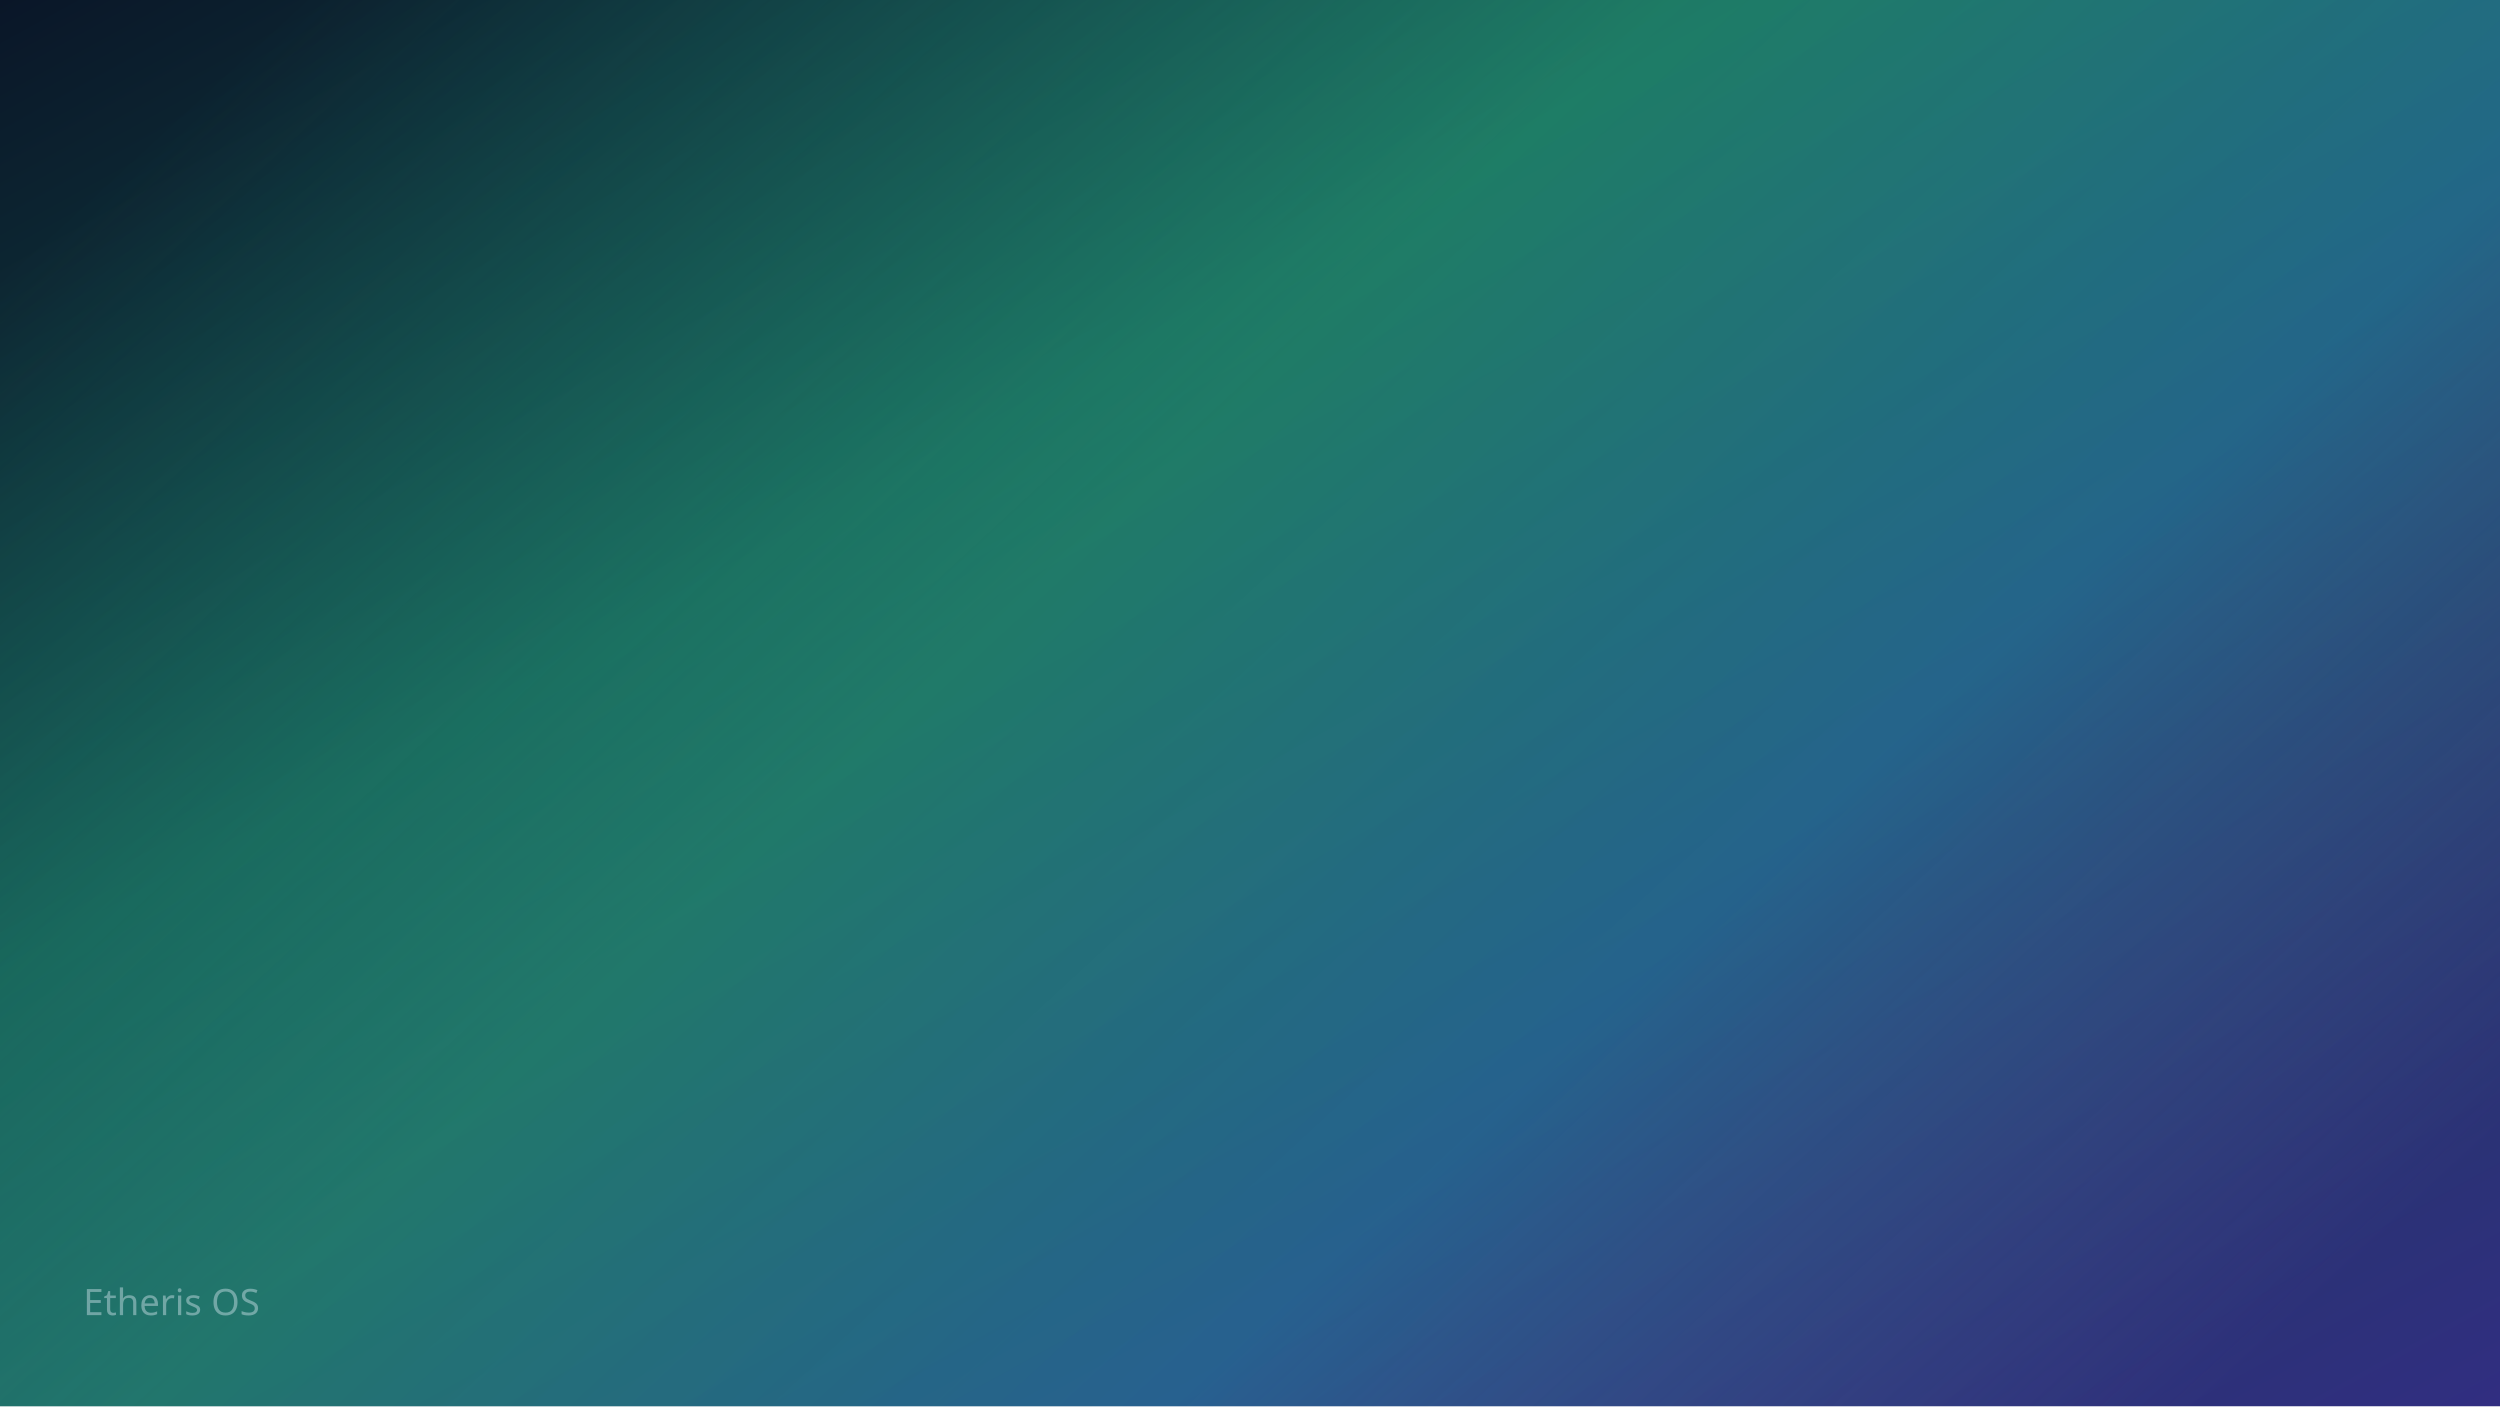
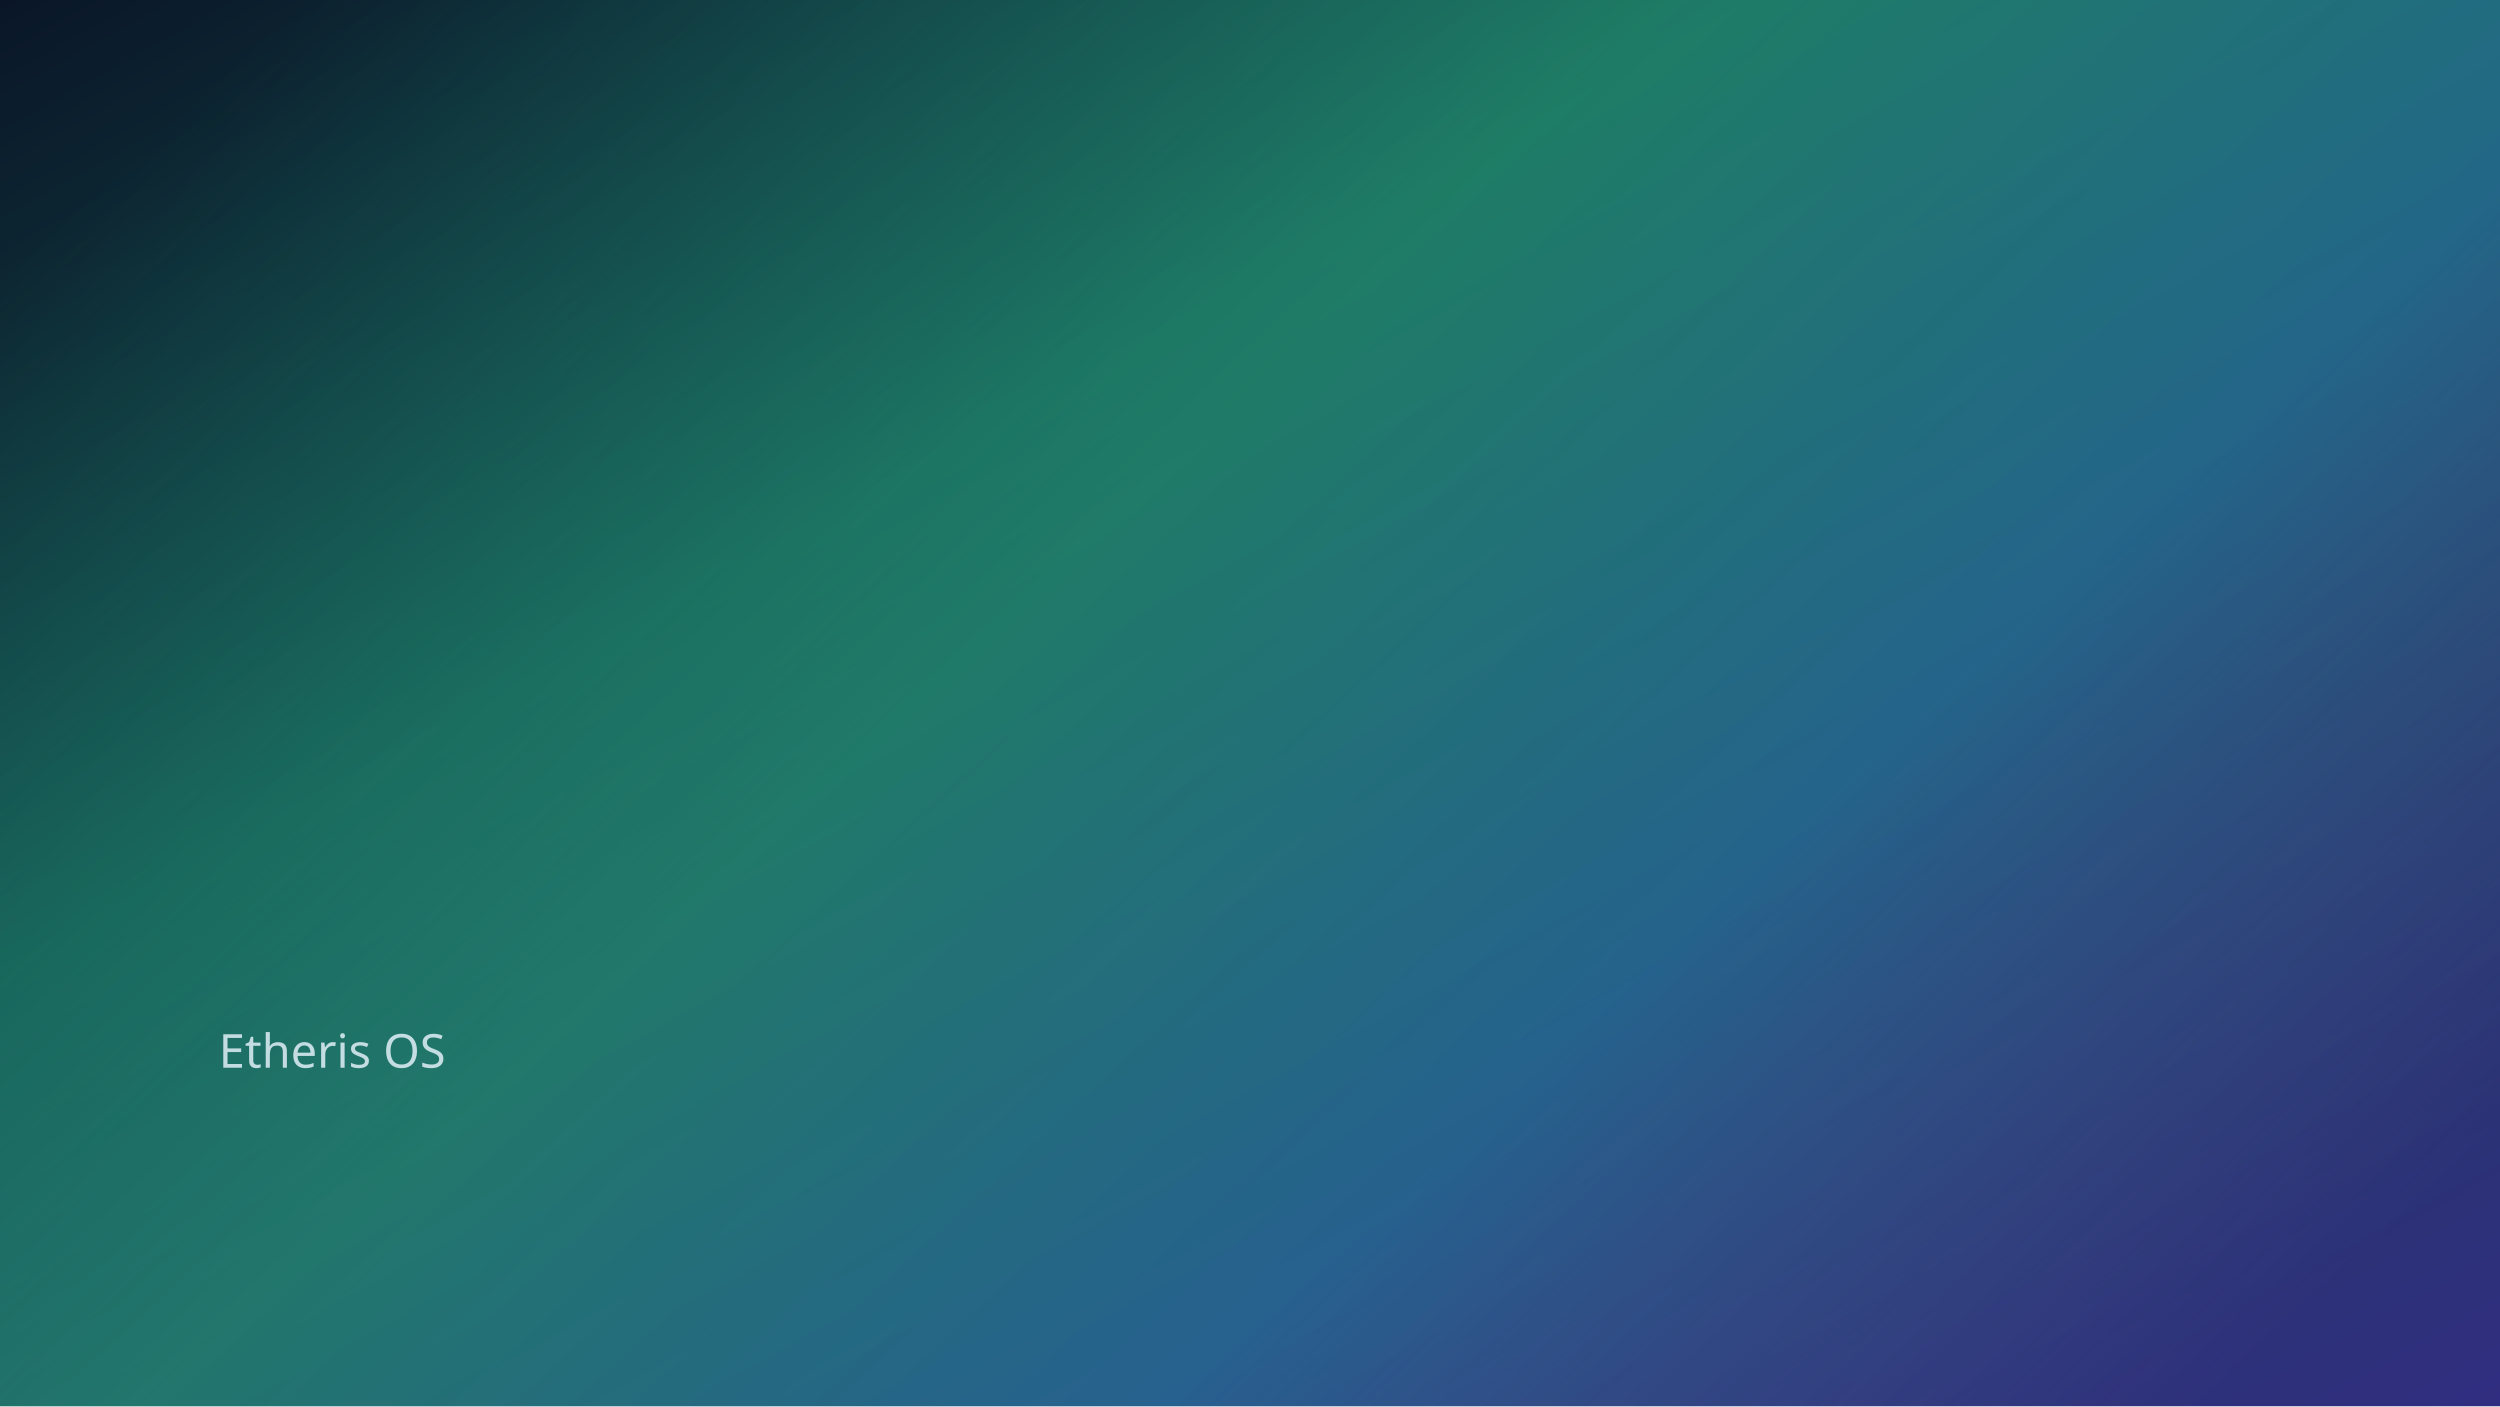
<svg xmlns="http://www.w3.org/2000/svg" width="1920" height="1080" viewBox="0 0 1920 1080">
  <defs>
    <linearGradient id="g" x1="0" y1="0" x2="1" y2="1">
      <stop offset="0%" stop-color="#0a1628" />
      <stop offset="35%" stop-color="#134e4a" />
      <stop offset="70%" stop-color="#1e3a5f" />
      <stop offset="100%" stop-color="#312e81" />
    </linearGradient>
    <linearGradient id="a" x1="0" y1="0.2" x2="1" y2="0.8">
      <stop offset="0%" stop-color="#2dd4bf" stop-opacity="0" />
      <stop offset="40%" stop-color="#34d399" stop-opacity="0.35" />
      <stop offset="70%" stop-color="#38bdf8" stop-opacity="0.3" />
      <stop offset="100%" stop-color="#a78bfa" stop-opacity="0" />
    </linearGradient>
  </defs>
  <rect width="1920" height="1080" fill="url(#g)" />
  <rect width="1920" height="1080" fill="url(#a)" />
-   <text x="64" y="1010" font-family="sans-serif" font-size="28" fill="#e8f4fc" fill-opacity="0.4">Etheris OS</text>
+   <text x="168" y="820" font-family="sans-serif" font-size="36" fill="#e8f4fc" fill-opacity="0.82">Etheris OS</text>
</svg>
